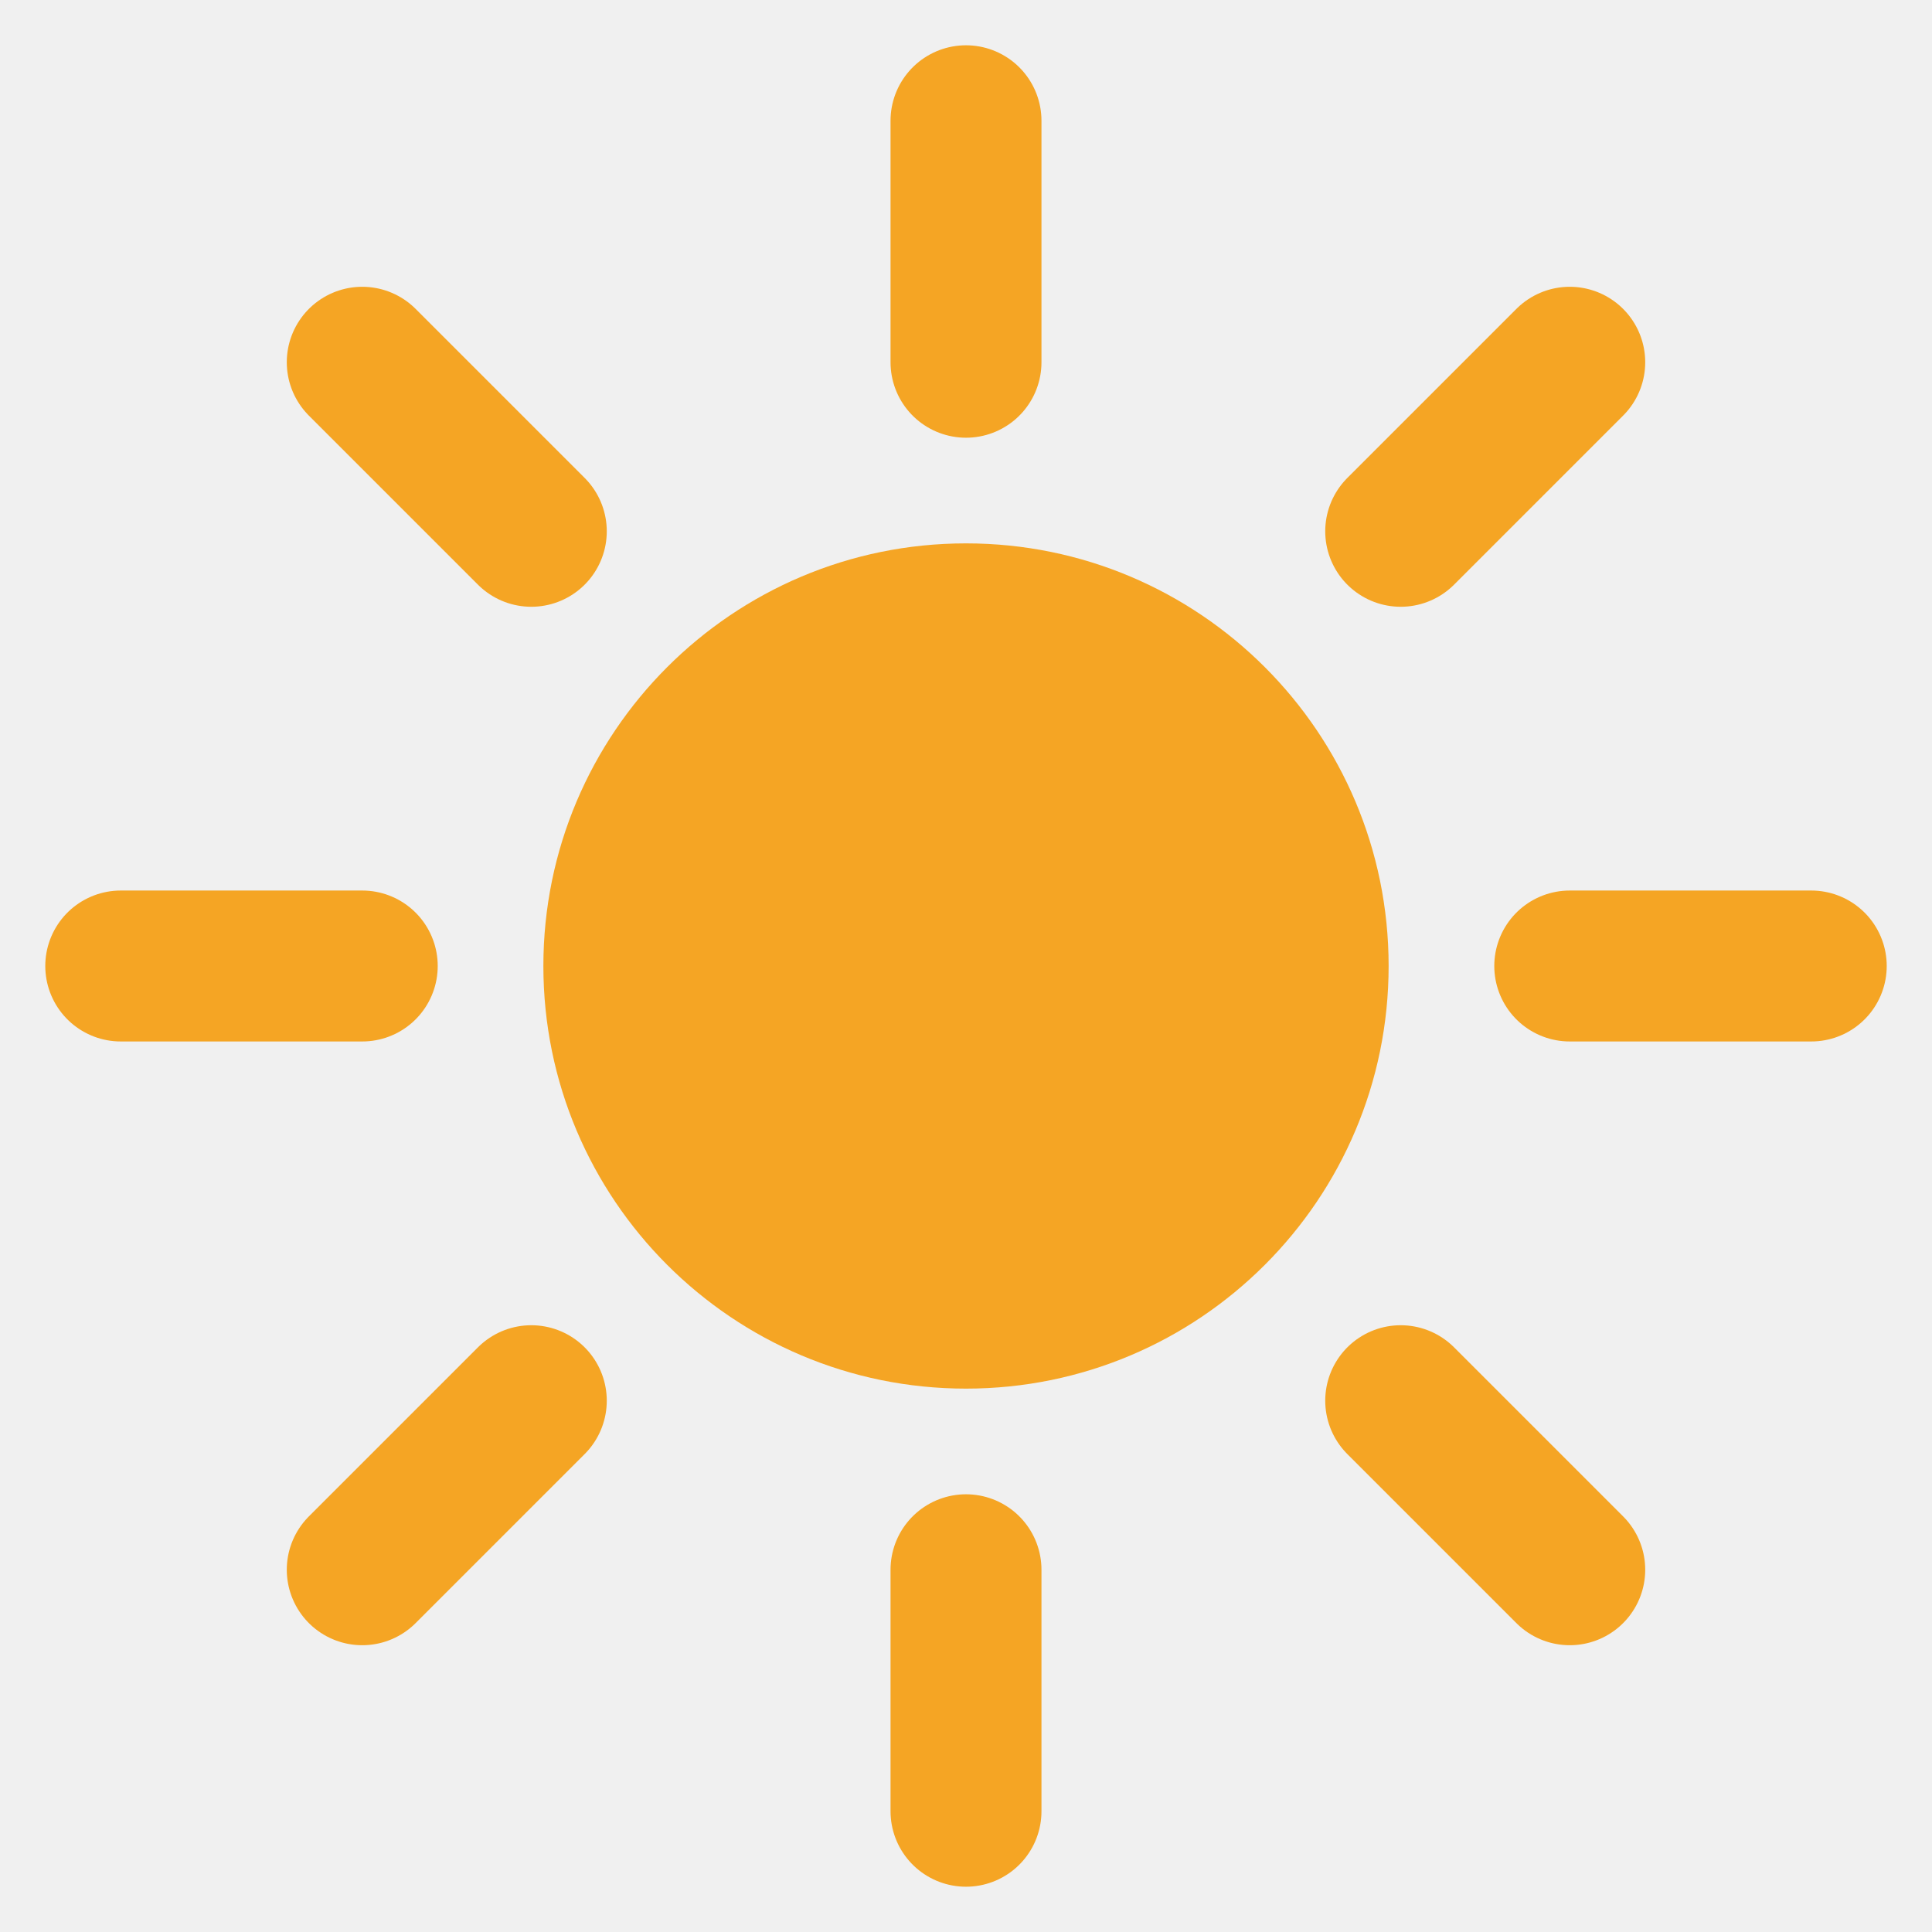
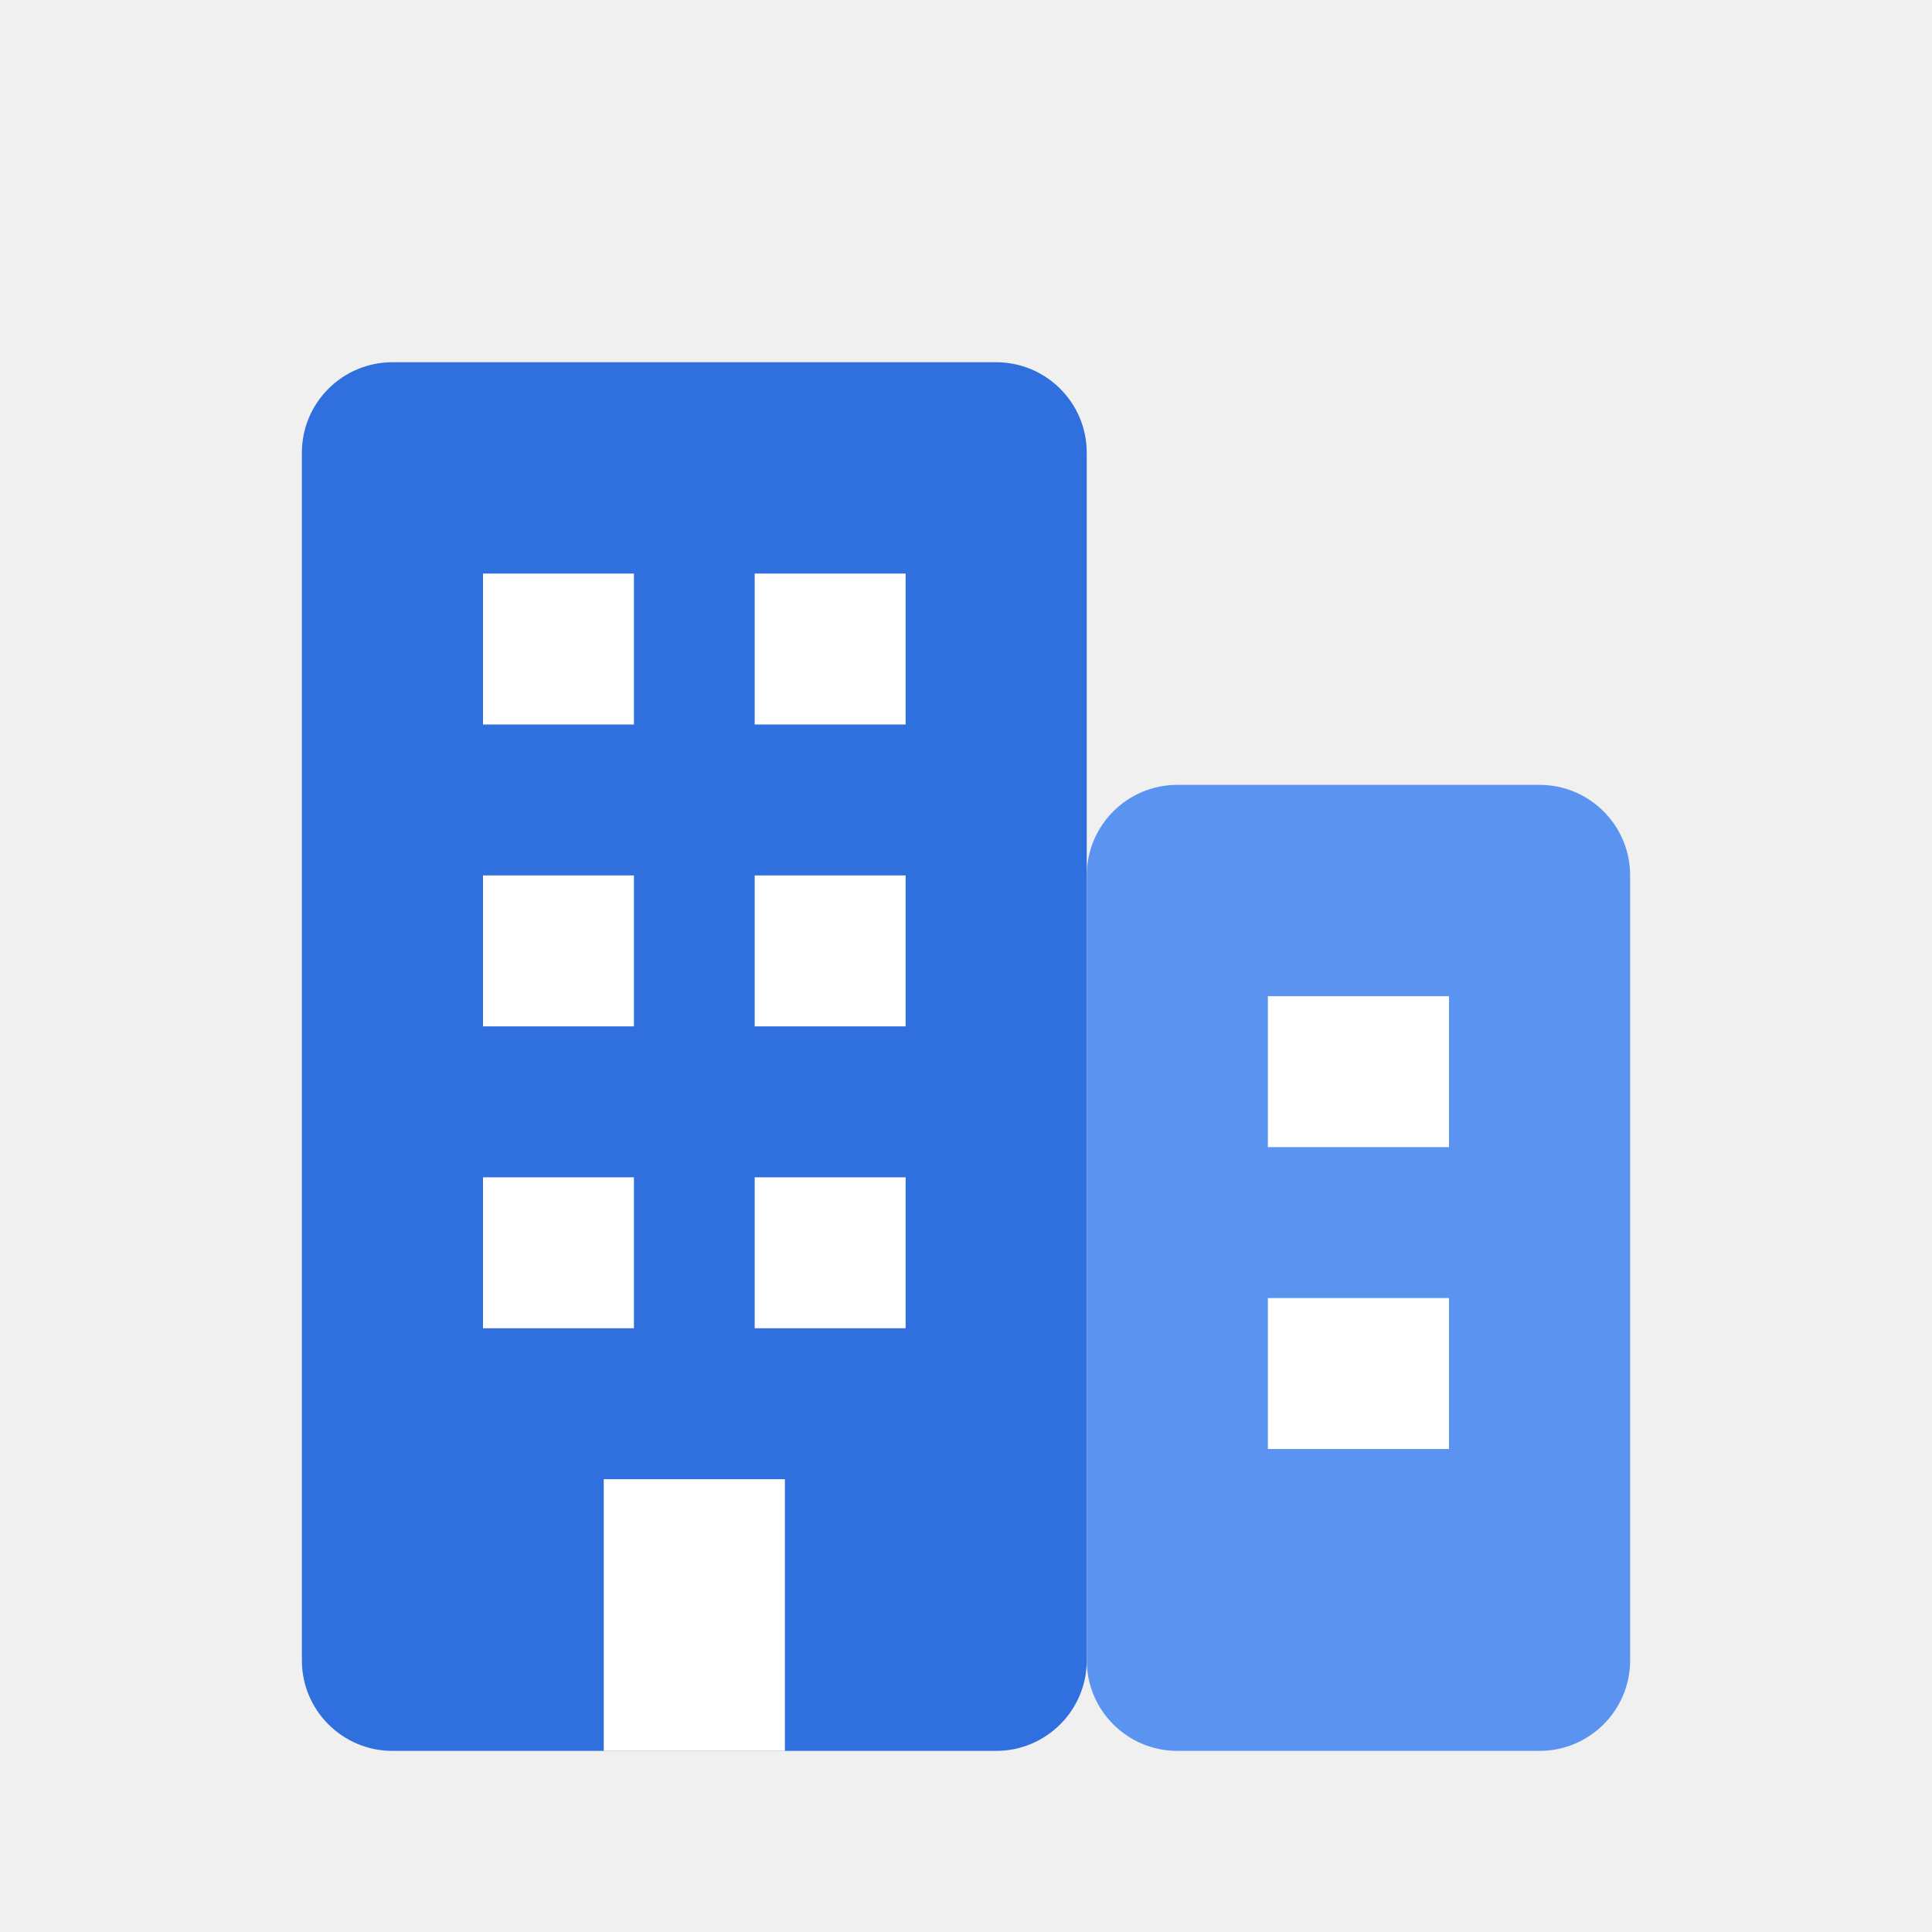
<svg xmlns="http://www.w3.org/2000/svg" viewBox="0 0 32 32">
-   <circle cx="16" cy="16" r="7" fill="#f5a524" />
-   <g stroke="#f5a524" stroke-width="2.5" stroke-linecap="round">
-     <path d="M16 2v4M16 26v4M2 16h4M26 16h4M6 6l2.8 2.8M23.2 23.2 26 26M6 26l2.8-2.8M23.2 8.8 26 6" />
+   <rect x="5" y="6" width="13" height="23" rx="1.5" fill="#2f6fde" />
+   <rect x="18" y="13" width="9" height="16" rx="1.5" fill="#5b93f0" />
+   <g fill="#fff">
+     <rect x="8" y="9.5" width="2.5" height="2.5" />
+     <rect x="12.5" y="9.5" width="2.5" height="2.5" />
+     <rect x="8" y="14.5" width="2.5" height="2.5" />
+     <rect x="12.5" y="14.5" width="2.5" height="2.5" />
+     <rect x="8" y="19.5" width="2.5" height="2.5" />
+     <rect x="12.5" y="19.5" width="2.5" height="2.5" />
+     <rect x="21" y="16.5" width="3" height="2.5" />
+     <rect x="21" y="21.5" width="3" height="2.5" />
+     <rect x="10" y="24.5" width="3" height="4.5" />
  </g>
</svg>
